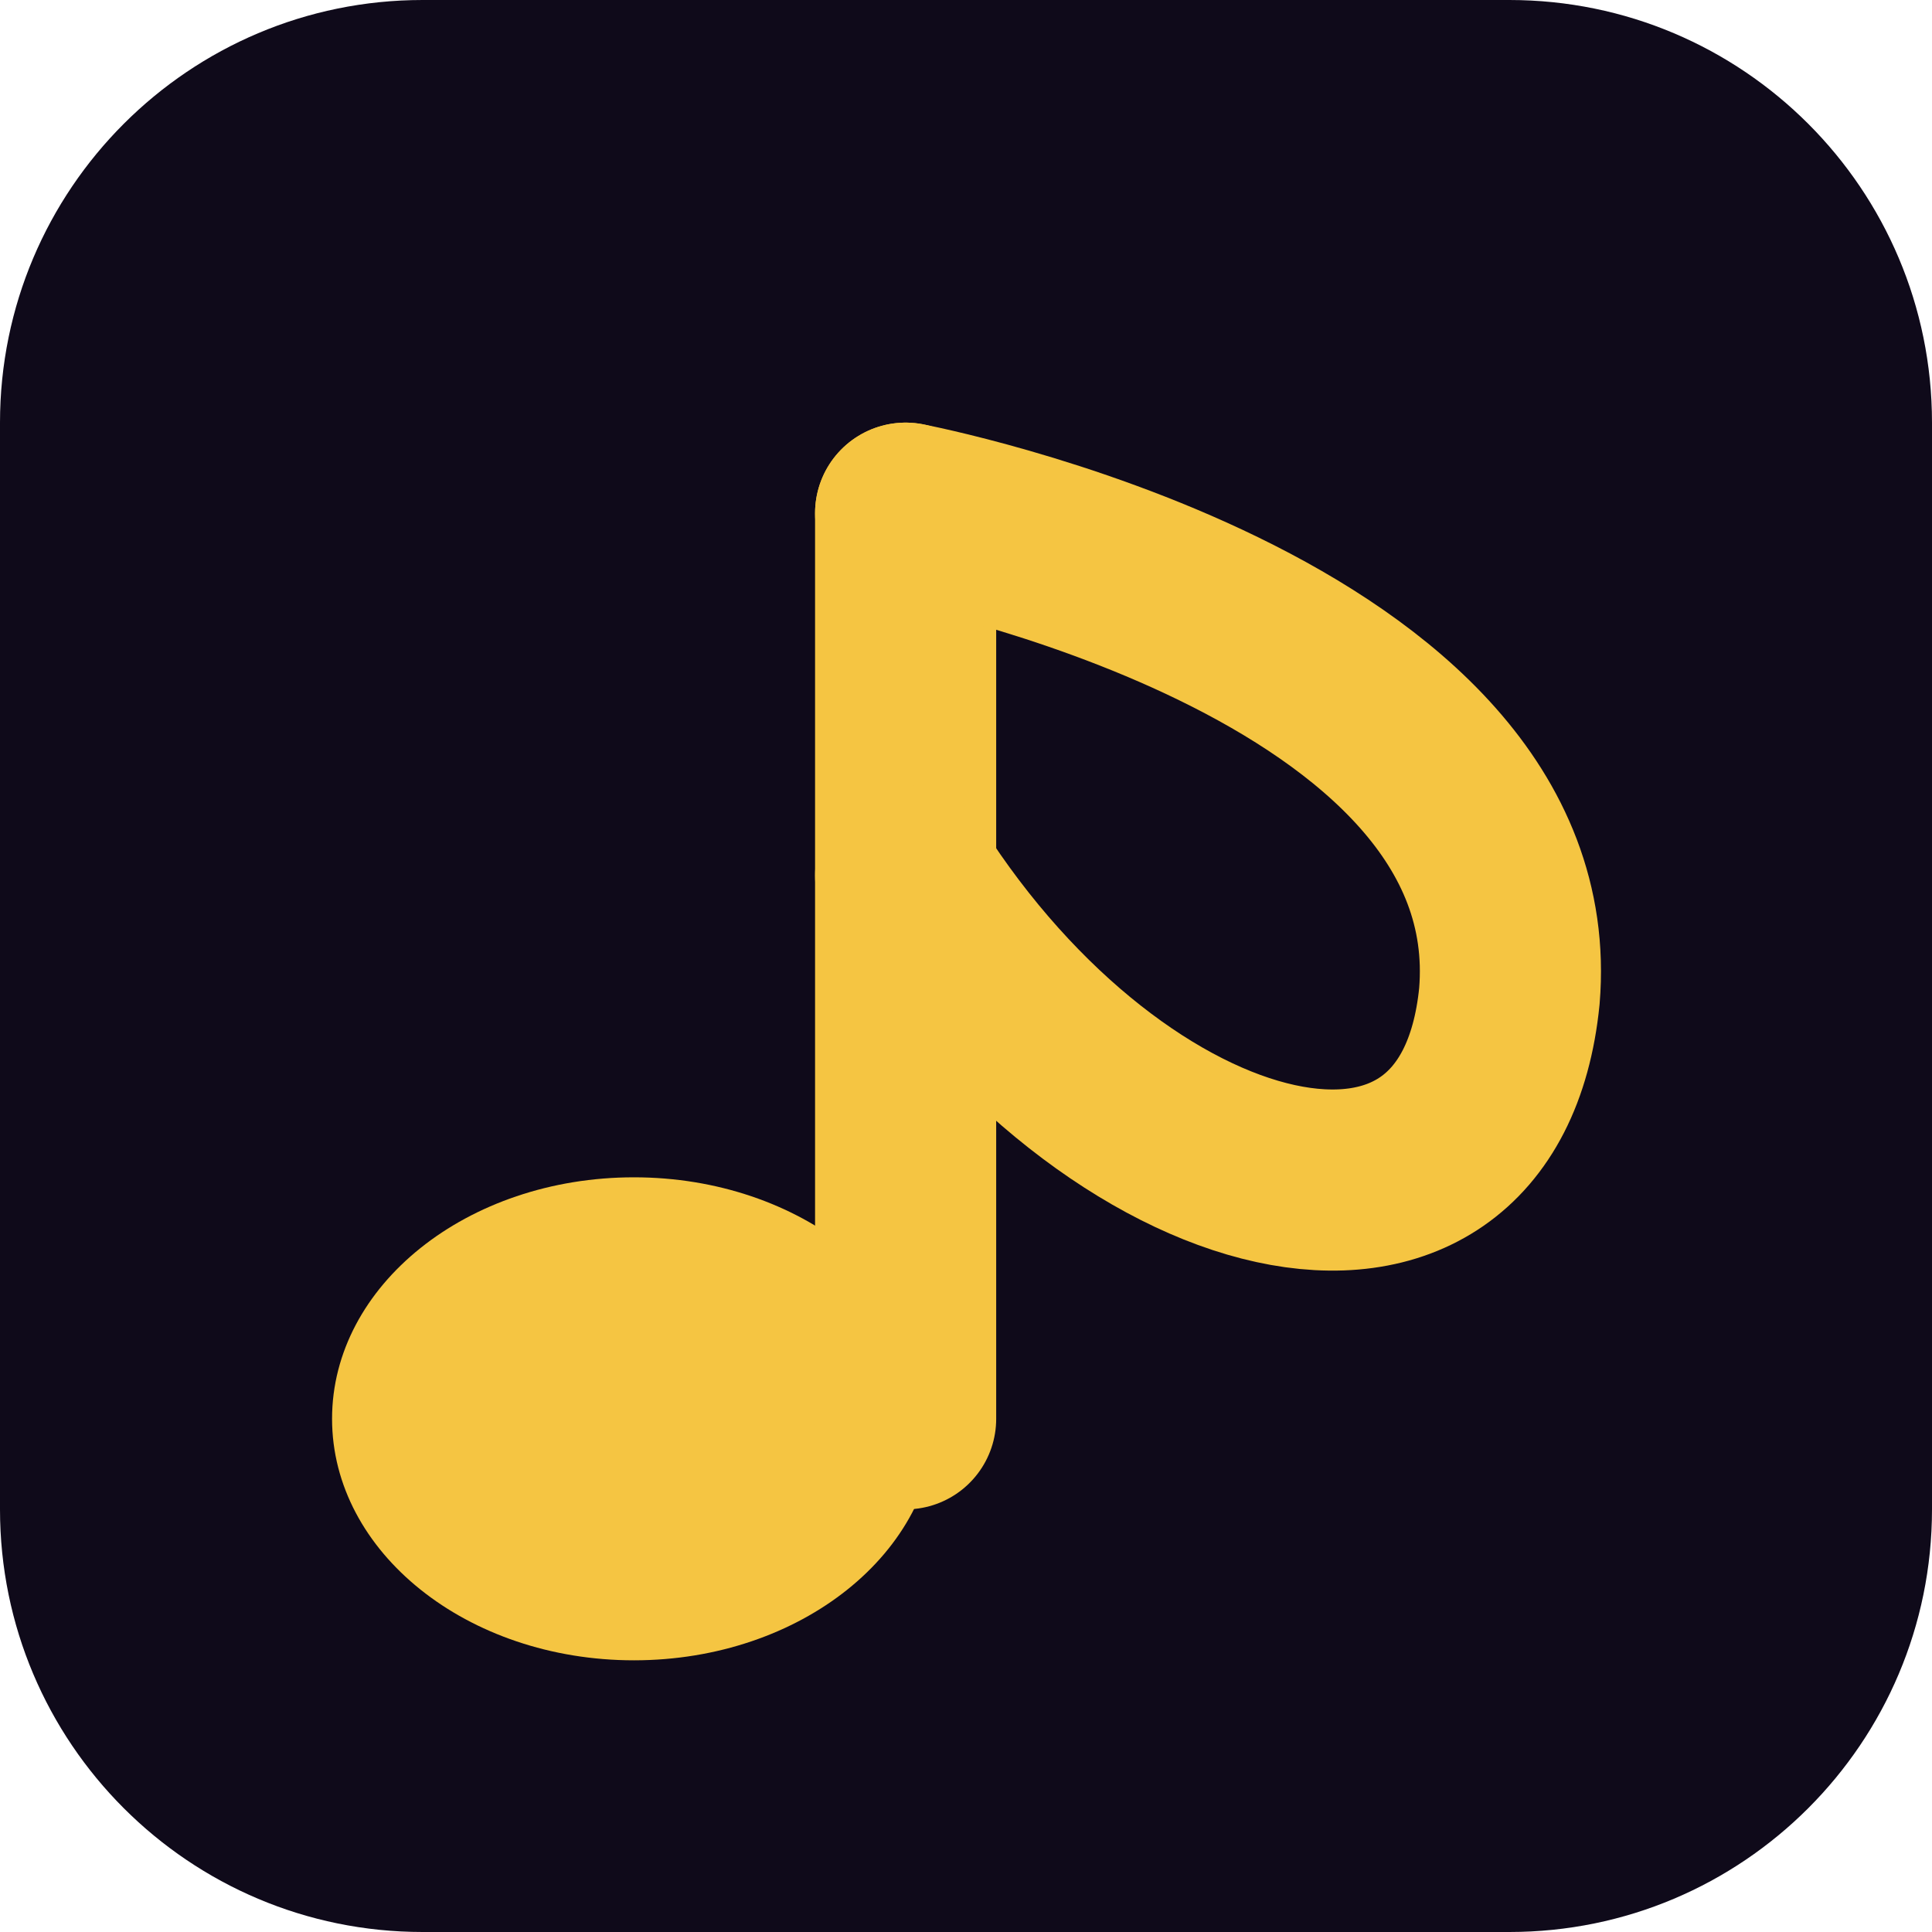
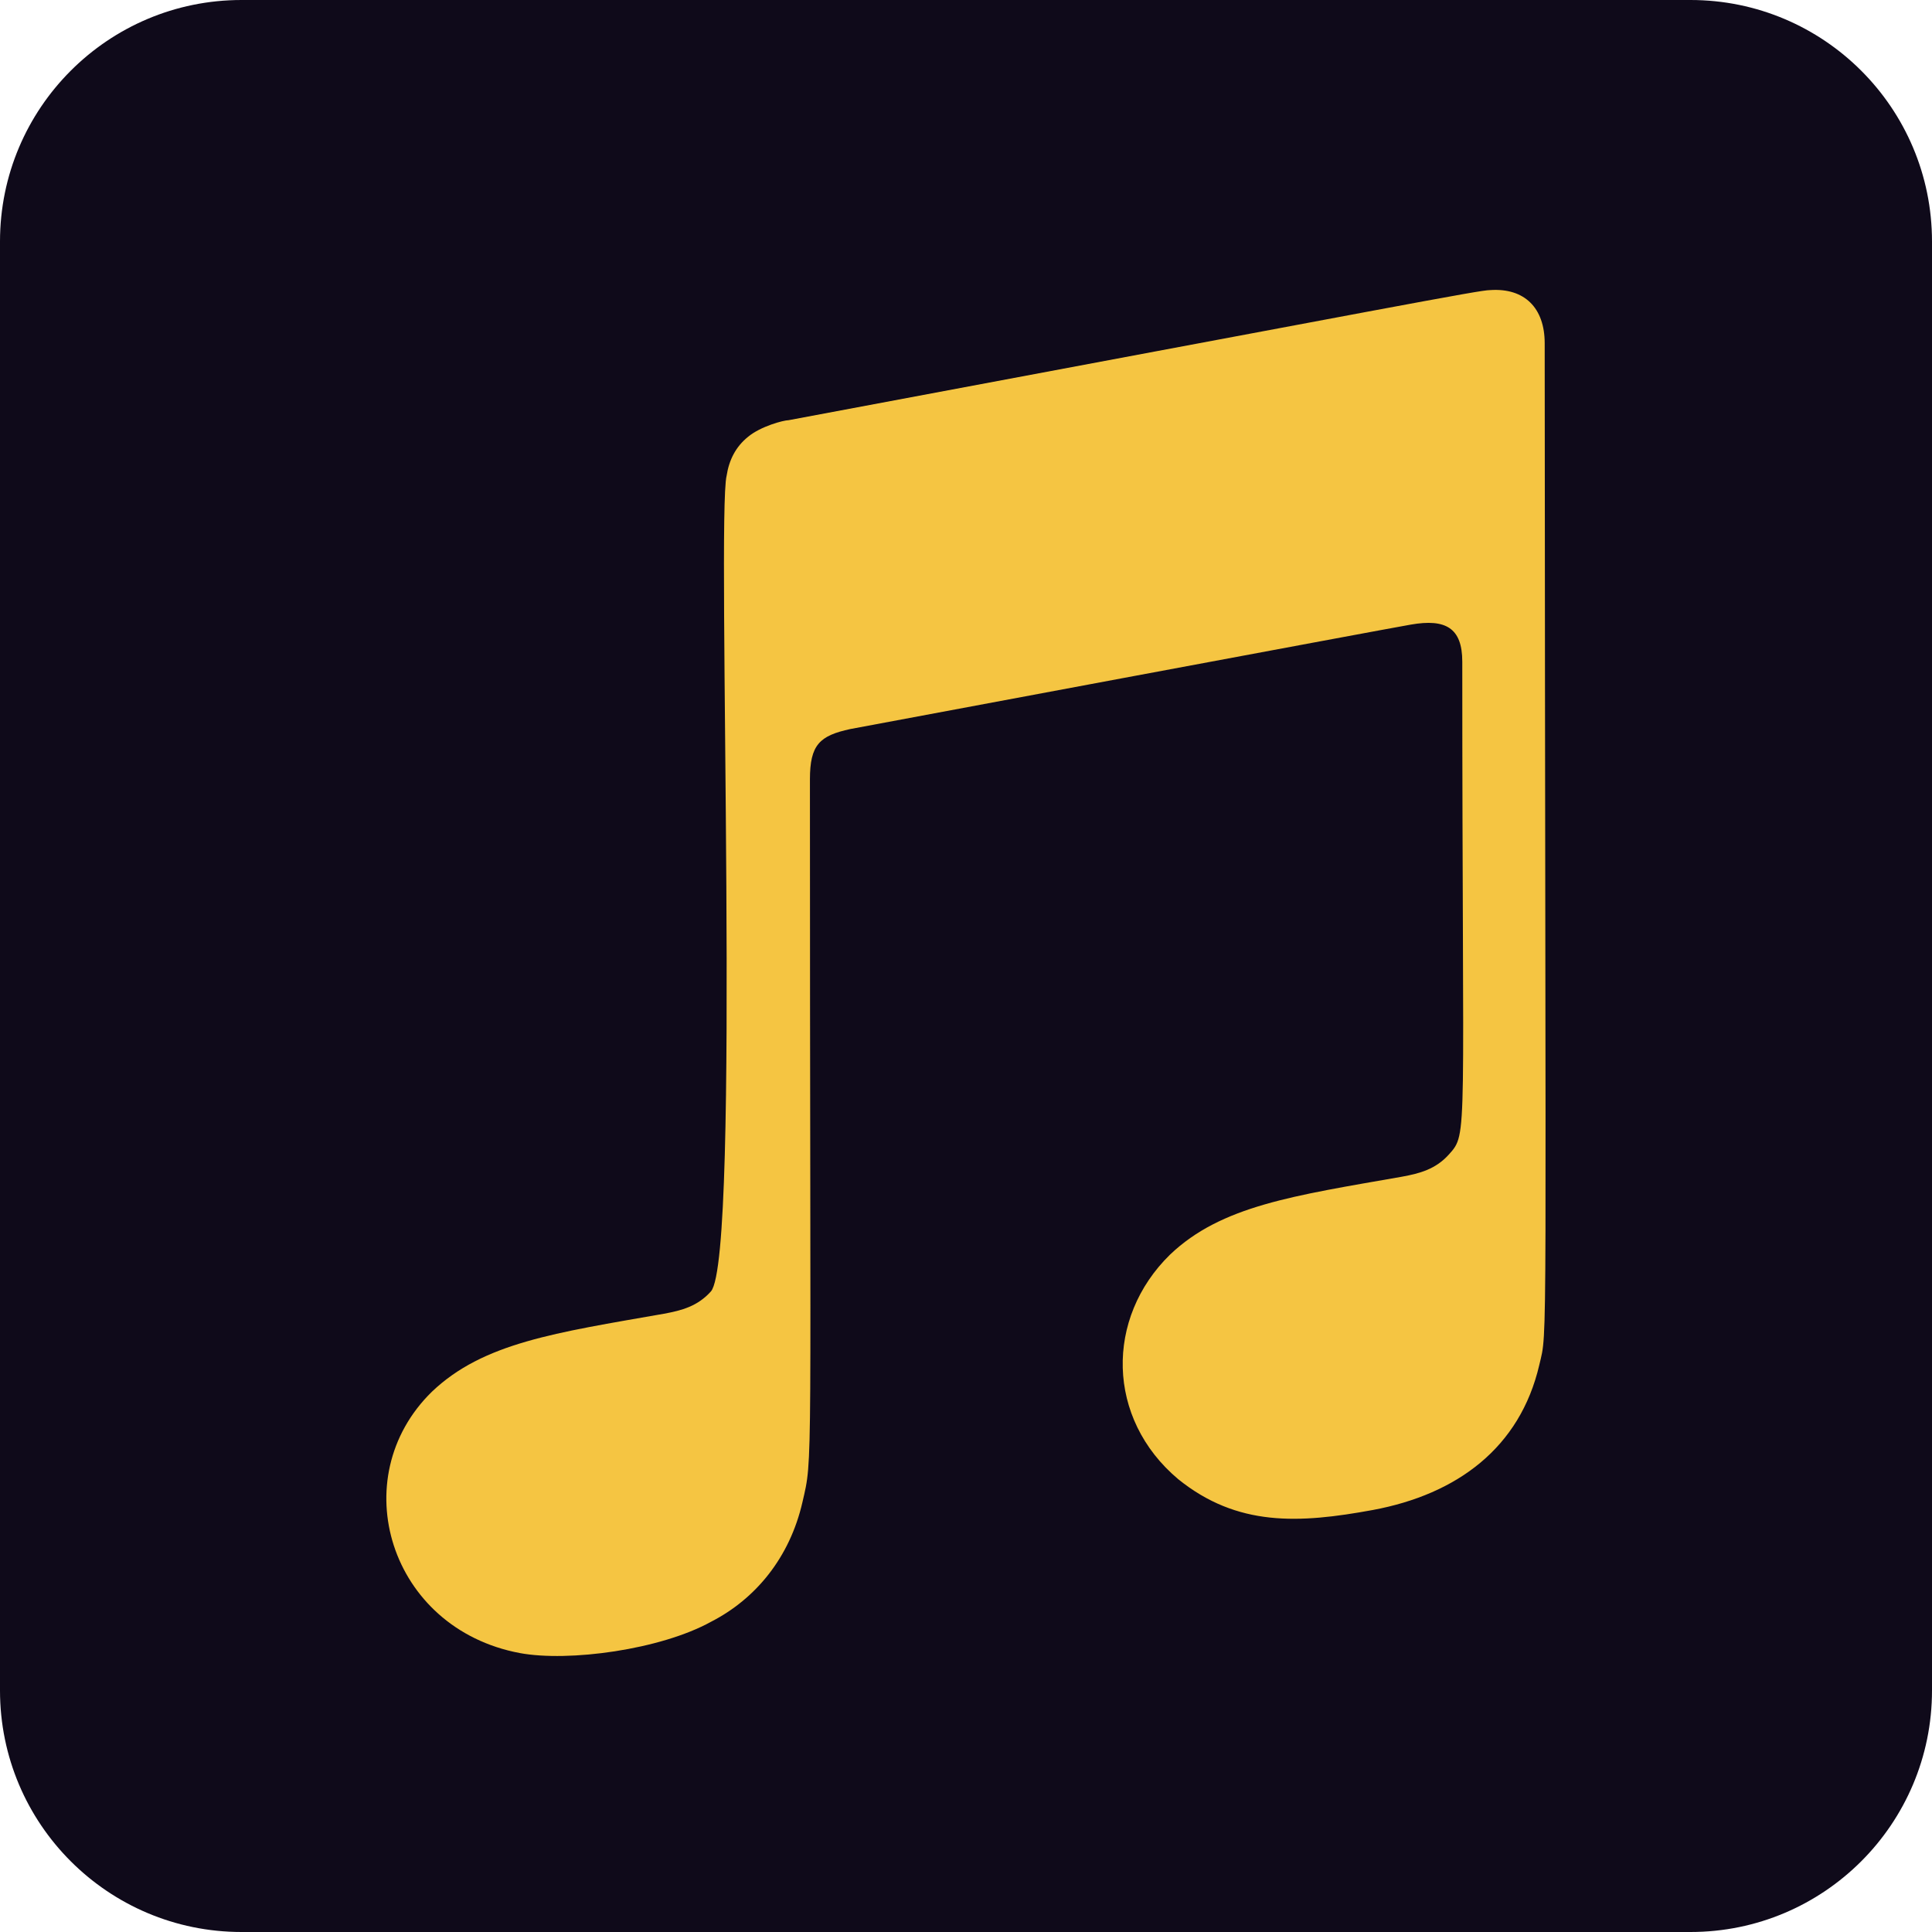
- <svg xmlns="http://www.w3.org/2000/svg" viewBox="0 0 32 32" fill="none">
-   <rect width="32" height="32" rx="7" fill="#0f0a1a" />
-   <ellipse cx="10.5" cy="23.5" rx="5" ry="4" fill="#F5C542" />
-   <path d="M15 23.5V8.5" stroke="#F5C542" stroke-width="3" stroke-linecap="round" />
-   <path d="M15 8.5C15 8.5 25.5 10.5 25 16.5C24.5 21.5 18.5 20 15 14.5" stroke="#F5C542" stroke-width="3" stroke-linecap="round" stroke-linejoin="round" />
+ <svg xmlns="http://www.w3.org/2000/svg" viewBox="0 0 640 640">
+   <rect width="640" height="640" rx="80" fill="#0f0a1a" />
+   <path fill="#F5C542" d="M509.9 452.2C503.5 479.6 482.7 495 454.8 500.2C430.3 504.7 409.9 505.8 390.3 490C366.4 469.9 366.1 436.6 387.6 415.6C404.6 399.4 428.5 396.1 464.4 389.8C470.4 388.7 475.6 387.3 480 382.4C486.4 375.2 484.4 378.3 484.4 219.2C484.4 208 478.9 204.9 467.4 206.9C459.2 208.3 281.7 241.5 281.7 241.5C271.5 243.7 268.3 246.7 268.3 258.2C268.3 492.9 269.4 482.1 265.8 497.7C261.6 515.9 250.4 529.6 235.6 537.2C218.8 546.5 188.4 550.6 172.2 547.6C129 539.5 113.8 489.6 143.1 461C160.1 444.8 184 441.5 219.9 435.2C225.9 434.1 231.1 432.7 235.5 427.8C245.6 416.3 237.3 171.2 240.7 157.6C241.5 152.4 243.7 148 247.8 144.7C252 141.2 259.6 139.2 261.2 139.2C465.2 101 490.1 96.1 493.6 96.1C505.1 95.3 511.7 102.1 511.7 113.7C511.9 458.2 512.8 439.7 509.9 452.2z" />
</svg>
